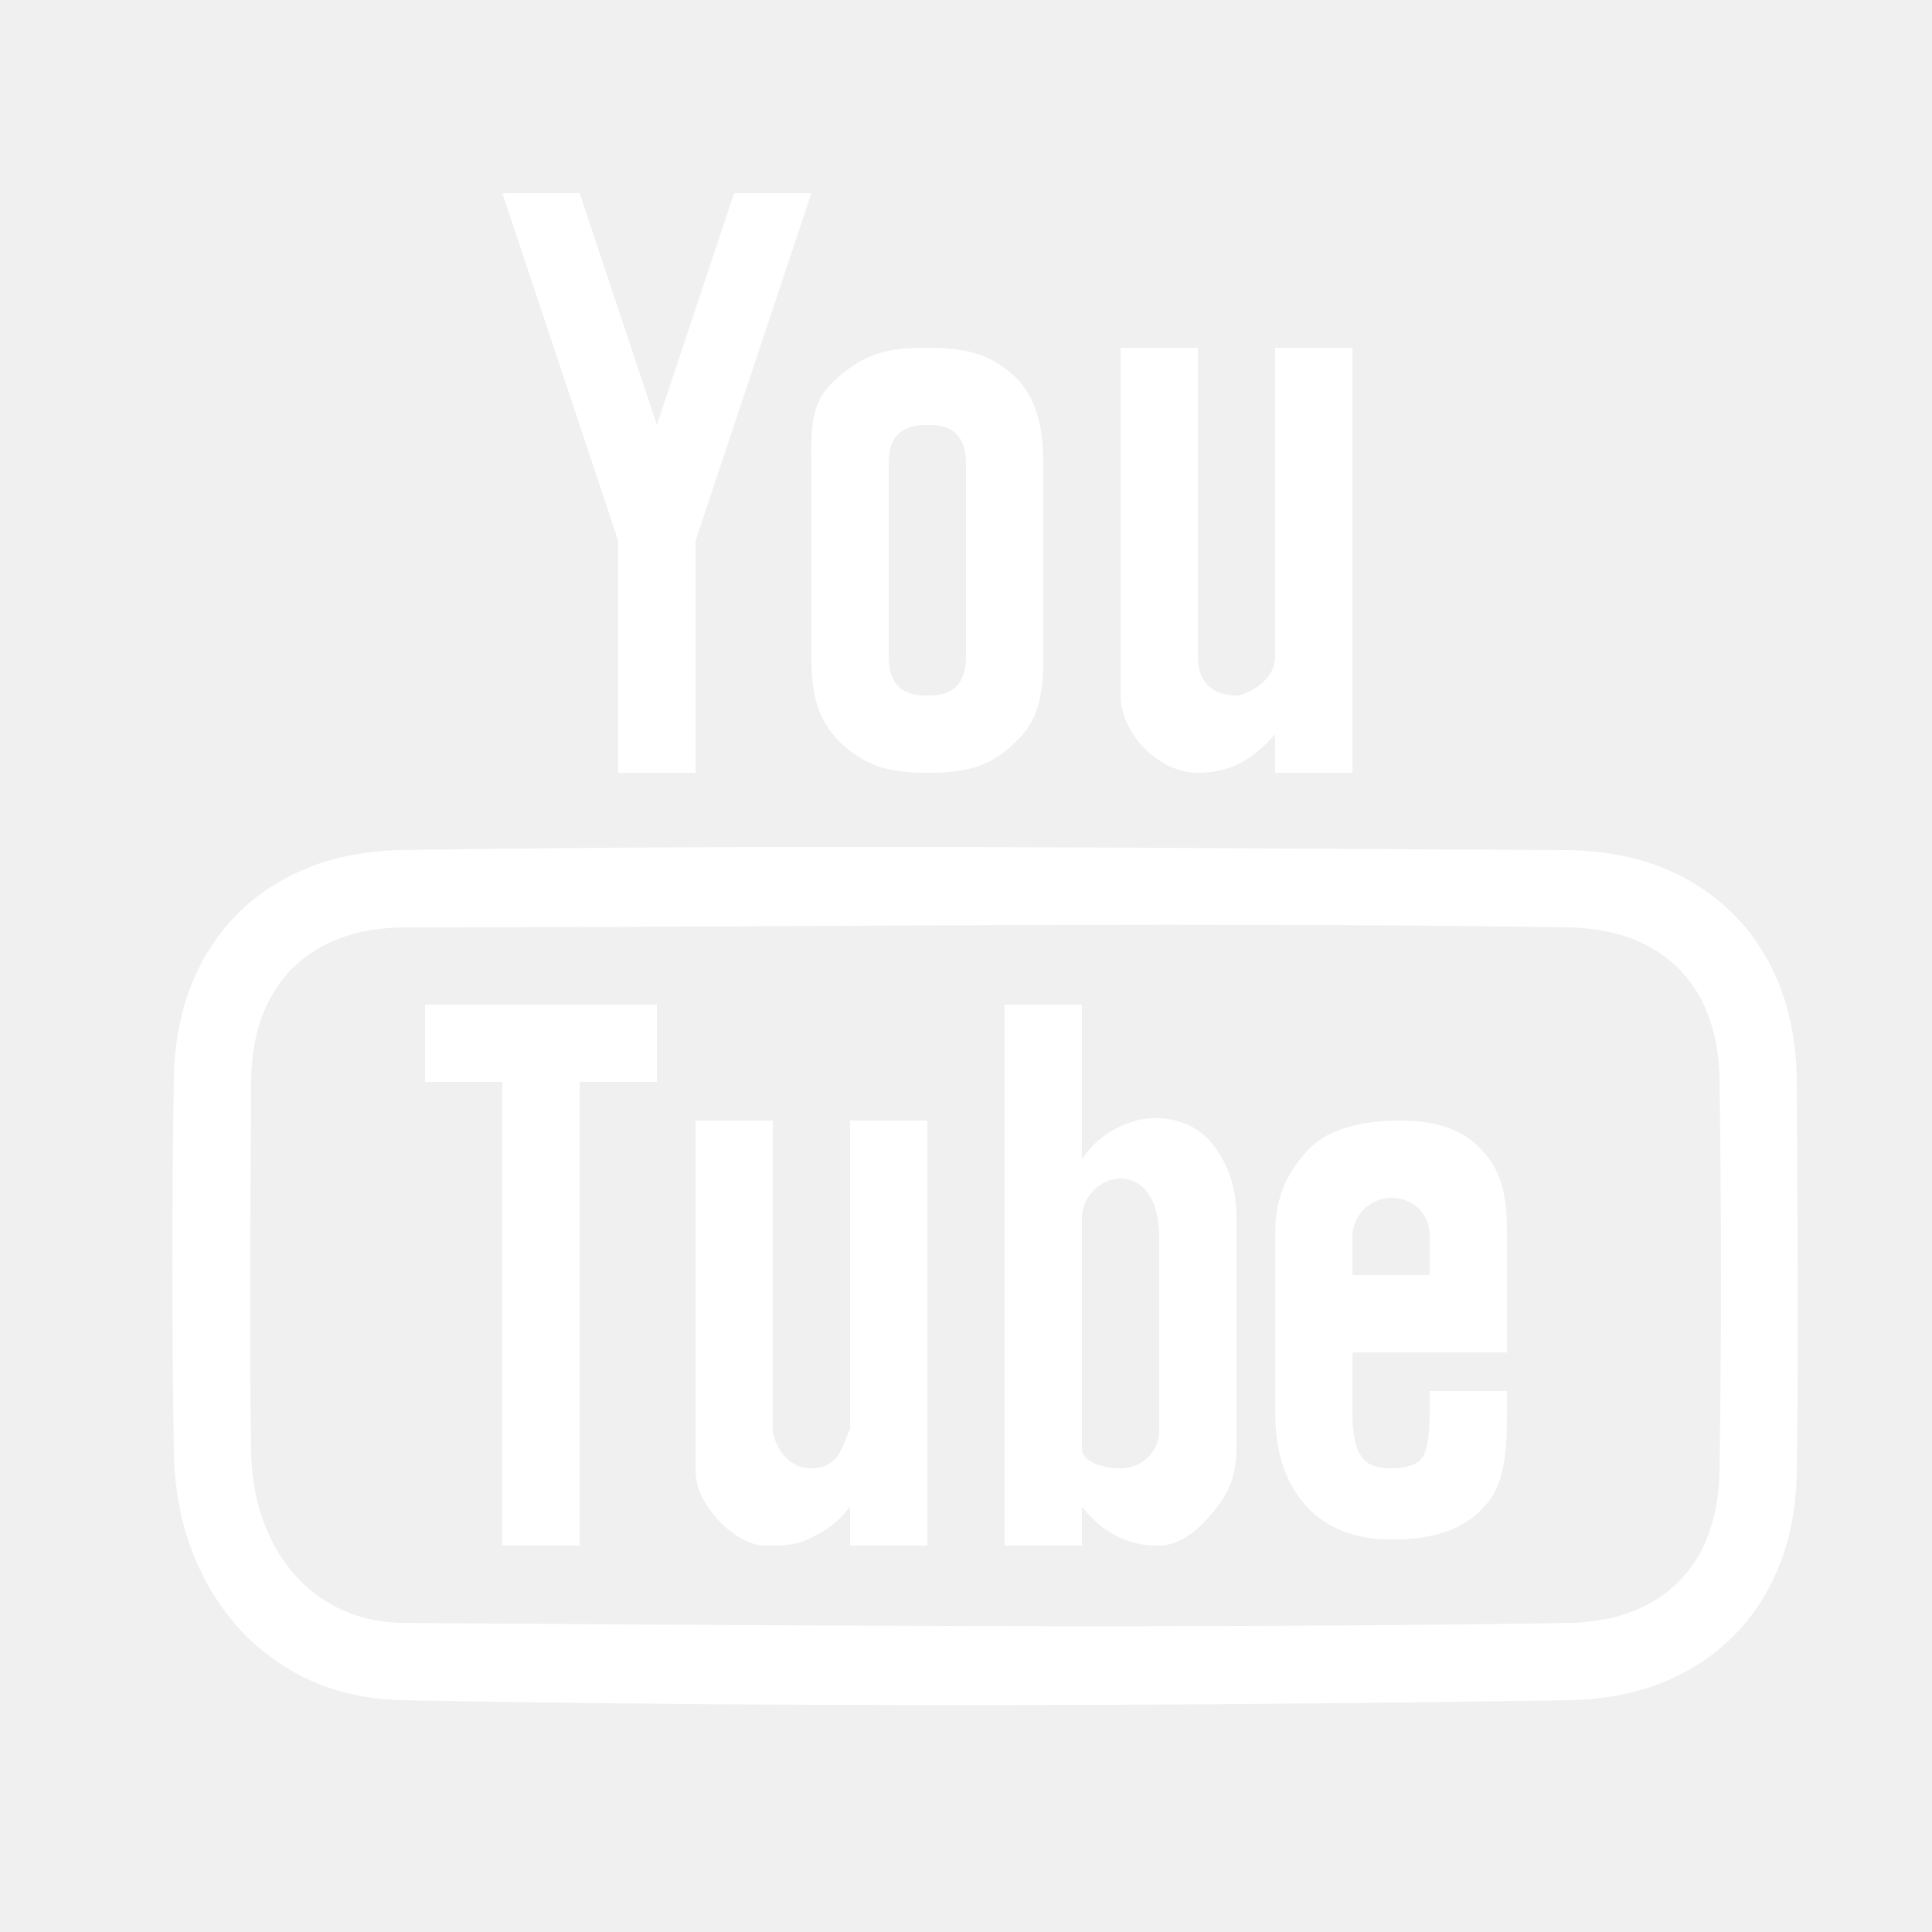
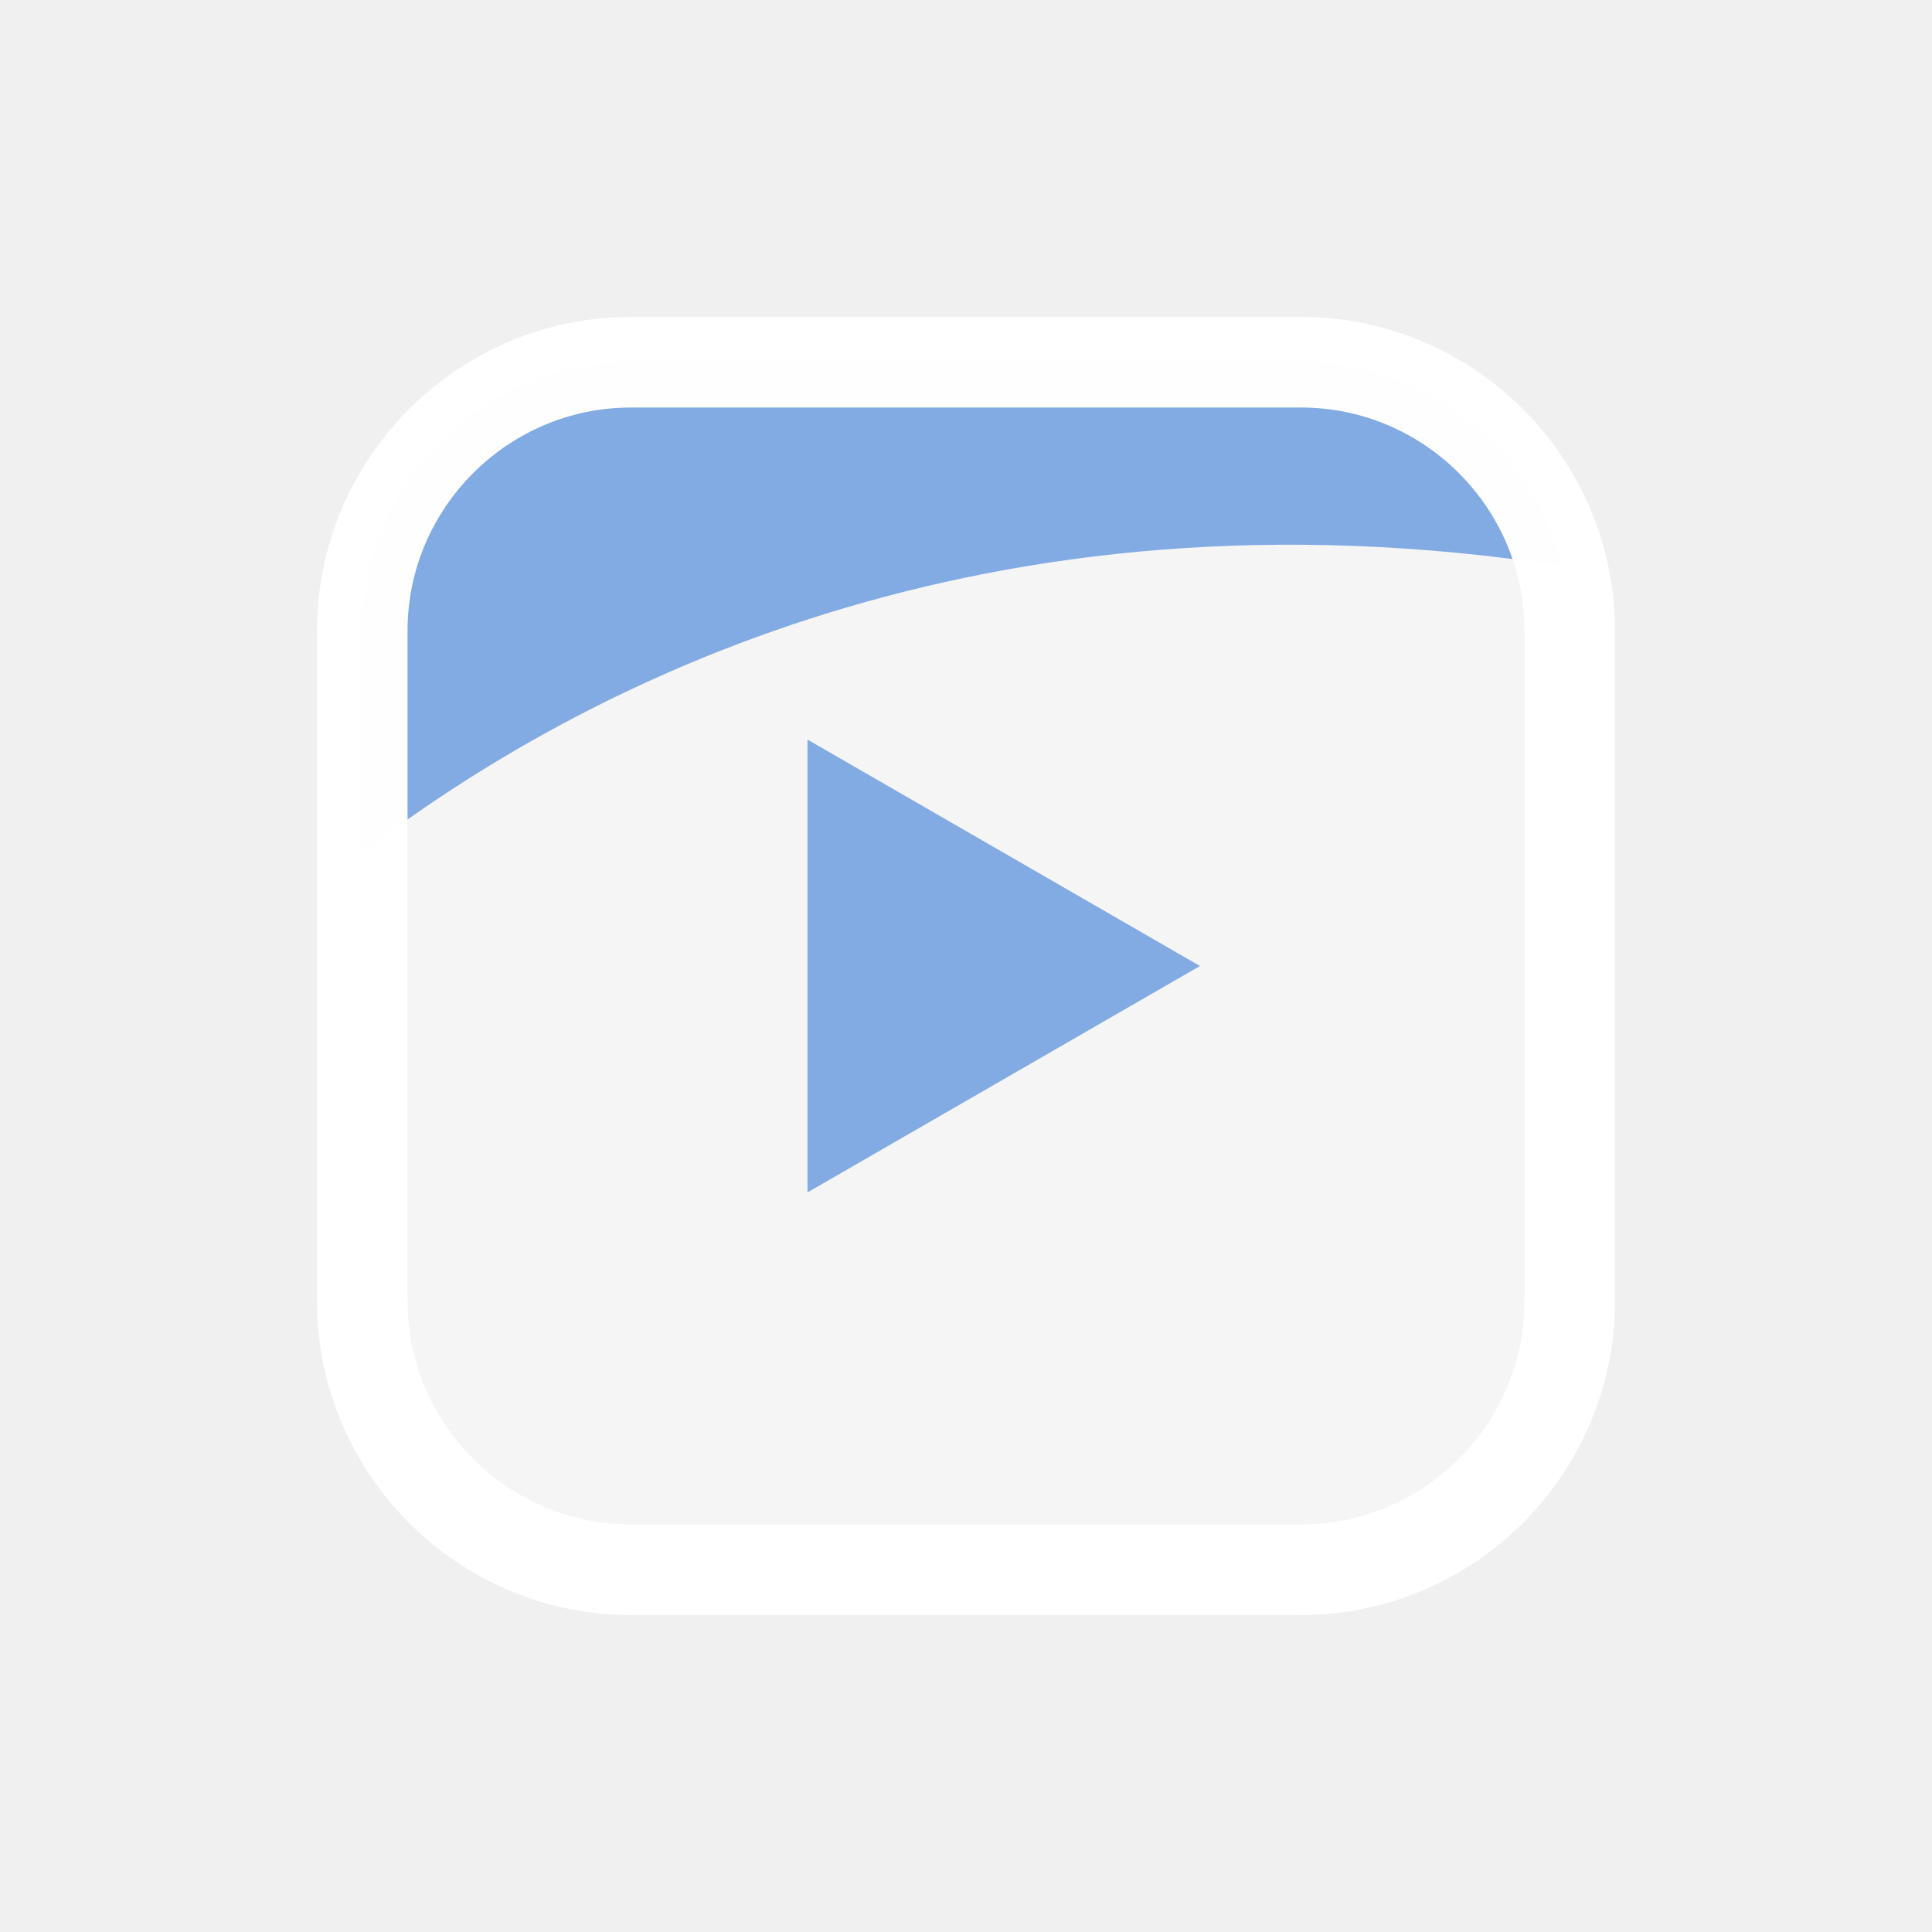
- <svg xmlns="http://www.w3.org/2000/svg" viewBox="0,0,256,256" width="100px" height="100px" fill-rule="evenodd">
-   <g fill="#ffffff" fill-rule="evenodd" stroke="none" stroke-width="1" stroke-linecap="butt" stroke-linejoin="miter" stroke-miterlimit="10" stroke-dasharray="" stroke-dashoffset="0" font-family="none" font-weight="none" font-size="none" text-anchor="none" style="mix-blend-mode: normal">
-     <g transform="scale(5.12,5.12)">
-       <path d="M13,5l3,9v6h2v-6l3,-9h-2l-2,6l-2,-6zM24,9c-1.066,0 -1.59,0.168 -2.242,0.703c-0.625,0.527 -0.797,0.934 -0.758,2.297v5c0,0.996 0.164,1.652 0.766,2.234c0.625,0.582 1.215,0.766 2.234,0.766c1.066,0 1.648,-0.184 2.25,-0.766c0.625,-0.559 0.75,-1.238 0.75,-2.234v-5c0,-0.883 -0.156,-1.719 -0.762,-2.277c-0.625,-0.574 -1.27,-0.723 -2.238,-0.723zM29,9v9c0,0.973 0.98,2 2,2c1.02,0 1.559,-0.512 2,-1v1h2v-11h-2v8c-0.012,0.684 -0.816,1 -1,1c-0.207,0 -1,-0.043 -1,-1v-8zM24,11c0.301,0 1,-0.004 1,1v5c0,0.969 -0.676,1 -1,1c-0.301,0 -1,-0.012 -1,-1v-5c0,-0.816 0.434,-1 1,-1zM25.457,21.922c-5.043,-0.012 -10.082,0 -15.125,0.078c-0.68,0.02 -1.359,0.117 -2.008,0.328c-0.523,0.176 -1.023,0.418 -1.477,0.734c-0.535,0.375 -0.996,0.848 -1.355,1.391c-0.254,0.379 -0.457,0.793 -0.609,1.223c-0.25,0.691 -0.363,1.422 -0.383,2.152c-0.051,3.281 -0.051,6.562 0,9.844c0.02,0.625 0.102,1.242 0.266,1.848c0.316,1.141 0.922,2.207 1.805,3.008c0.254,0.23 0.527,0.438 0.82,0.617c0.359,0.223 0.746,0.406 1.148,0.543c0.578,0.195 1.184,0.293 1.793,0.312c10.109,0.188 20.227,0.156 30.336,0c0.68,-0.02 1.359,-0.117 2.008,-0.328c0.523,-0.176 1.023,-0.418 1.477,-0.734c0.535,-0.375 0.996,-0.848 1.359,-1.391c0.25,-0.379 0.453,-0.793 0.609,-1.223c0.246,-0.691 0.359,-1.422 0.379,-2.152c0.051,-3.418 0.016,-6.84 0,-10.254c-0.012,-0.738 -0.117,-1.477 -0.359,-2.172c-0.145,-0.434 -0.344,-0.852 -0.594,-1.234c-0.352,-0.547 -0.809,-1.027 -1.336,-1.406c-0.469,-0.34 -0.988,-0.598 -1.535,-0.777c-0.676,-0.219 -1.383,-0.316 -2.094,-0.328c-5.039,-0.023 -10.082,-0.066 -15.125,-0.078zM33.094,23.938c2.512,0.004 5.023,0.023 7.531,0.062c0.398,0.012 0.797,0.059 1.184,0.156c0.621,0.164 1.207,0.473 1.656,0.934c0.152,0.156 0.285,0.324 0.406,0.508c0.168,0.262 0.301,0.547 0.395,0.844c0.156,0.461 0.219,0.945 0.234,1.434c0.051,3.418 0.051,6.836 0,10.25c-0.016,0.488 -0.078,0.973 -0.234,1.434c-0.094,0.297 -0.227,0.582 -0.395,0.844c-0.121,0.184 -0.254,0.352 -0.406,0.508c-0.449,0.461 -1.035,0.77 -1.656,0.934c-0.387,0.098 -0.785,0.145 -1.184,0.156c-10.059,0.156 -20.121,0.062 -30.184,0c-0.43,-0.008 -0.852,-0.07 -1.262,-0.207c-0.258,-0.09 -0.508,-0.207 -0.738,-0.352c-0.188,-0.113 -0.367,-0.246 -0.527,-0.395c-0.617,-0.562 -1.023,-1.316 -1.234,-2.113c-0.113,-0.426 -0.164,-0.867 -0.18,-1.309c-0.051,-3.227 -0.016,-6.457 0,-9.688c0.008,-0.492 0.07,-0.98 0.219,-1.449c0.094,-0.301 0.223,-0.586 0.391,-0.852c0.121,-0.195 0.266,-0.383 0.426,-0.547c0.465,-0.477 1.066,-0.785 1.707,-0.945c0.414,-0.102 0.84,-0.141 1.262,-0.145c7.531,0 15.062,-0.086 22.59,-0.062zM11,26v2h2v12h2v-12h2v-2zM26,26v14h2v-1c0.387,0.449 0.949,1.012 2,1c0.621,-0.008 1.102,-0.508 1.422,-0.902c0.328,-0.395 0.578,-0.855 0.578,-1.598v-6c0,-0.863 -0.273,-1.449 -0.621,-1.891c-0.348,-0.438 -0.855,-0.672 -1.504,-0.672c-0.328,0 -0.652,0.094 -0.973,0.258c-0.328,0.16 -0.672,0.445 -0.902,0.805v-4zM18,29v9c0,0.625 0.27,0.934 0.5,1.234c0.258,0.328 0.809,0.766 1.293,0.766c0.391,0 0.812,0.016 1.227,-0.219c0.418,-0.207 0.609,-0.344 0.98,-0.781v1h2v-11h-2v8c-0.18,0.234 -0.188,0.992 -1,1c-0.73,0.008 -1,-0.77 -1,-1v-8zM36.199,29c-0.949,0 -1.828,0.23 -2.297,0.711c-0.582,0.598 -0.898,1.27 -0.898,2.176v4.707c0,1.02 0.277,1.812 0.809,2.391c0.531,0.578 1.273,0.859 2.223,0.859c1.039,0 1.832,-0.258 2.34,-0.816c0.539,-0.531 0.625,-1.344 0.625,-2.434v-0.594h-2v0.5c0,0.602 -0.059,1.066 -0.199,1.23c-0.137,0.184 -0.395,0.266 -0.801,0.27c-0.367,0.004 -0.645,-0.098 -0.781,-0.328c-0.145,-0.211 -0.219,-0.566 -0.219,-1.125v-1.547h4v-3.113c0,-1 -0.164,-1.621 -0.68,-2.152c-0.504,-0.531 -1.172,-0.734 -2.121,-0.734zM29,30.5c0.551,0 1,0.5 1,1.5v5.023c0,0.551 -0.449,0.977 -1,0.977c-0.551,0 -0.992,-0.211 -1,-0.5v-6c0.008,-0.504 0.449,-1 1,-1zM36,31c0.551,0 1,0.387 1,1v1h-2v-1c0.008,-0.535 0.449,-1 1,-1z" />
+ <svg xmlns="http://www.w3.org/2000/svg" viewBox="0,0,256,256" width="128px" height="128px" fill-rule="nonzero">
+   <g fill="none" fill-rule="nonzero" stroke="none" stroke-width="none" stroke-linecap="none" stroke-linejoin="none" stroke-miterlimit="10" stroke-dasharray="" stroke-dashoffset="0" font-family="none" font-weight="none" font-size="none" text-anchor="none" style="mix-blend-mode: normal">
+     <g transform="scale(2,2)">
+       <path d="M86.2,104h-44.4c-9.8,0 -17.8,-8 -17.8,-17.8v-44.4c0,-9.8 8,-17.8 17.8,-17.8h44.4c9.8,0 17.8,8 17.8,17.8v44.4c0,9.8 -8,17.8 -17.8,17.8z" fill-opacity="0.169" fill="#ffffff" stroke="none" stroke-width="1" stroke-linecap="butt" stroke-linejoin="miter" />
+       <path d="M86.2,104h-44.4c-9.8,0 -17.8,-8 -17.8,-17.8v-44.4c0,-9.8 8,-17.8 17.8,-17.8h44.4c9.8,0 17.8,8 17.8,17.8v44.4c0,9.8 -8,17.8 -17.8,17.8z" fill-opacity="0.169" fill="#ffffff" stroke="none" stroke-width="1" stroke-linecap="butt" stroke-linejoin="miter" />
+       <path d="M24,41.8v14.7c14.5,-11.1 41.2,-24.9 79.5,-19c-2,-7.8 -8.9,-13.5 -17.3,-13.5h-44.4c-9.8,0 -17.8,8 -17.8,17.8z" fill="#82aae3" stroke="none" stroke-width="1" stroke-linecap="butt" stroke-linejoin="miter" />
+       <path d="M53.5,49v30l26,-15z" fill="#82aae3" stroke="none" stroke-width="1" stroke-linecap="butt" stroke-linejoin="miter" />
+       <path d="M86.2,104h-44.4c-9.8,0 -17.8,-8 -17.8,-17.8v-44.4c0,-9.8 8,-17.8 17.8,-17.8h44.4c9.8,0 17.8,8 17.8,17.8v44.4c0,9.8 -8,17.8 -17.8,17.8z" fill="none" stroke-opacity="0.988" stroke="#ffffff" stroke-width="6" stroke-linecap="round" stroke-linejoin="round" />
    </g>
  </g>
</svg>
